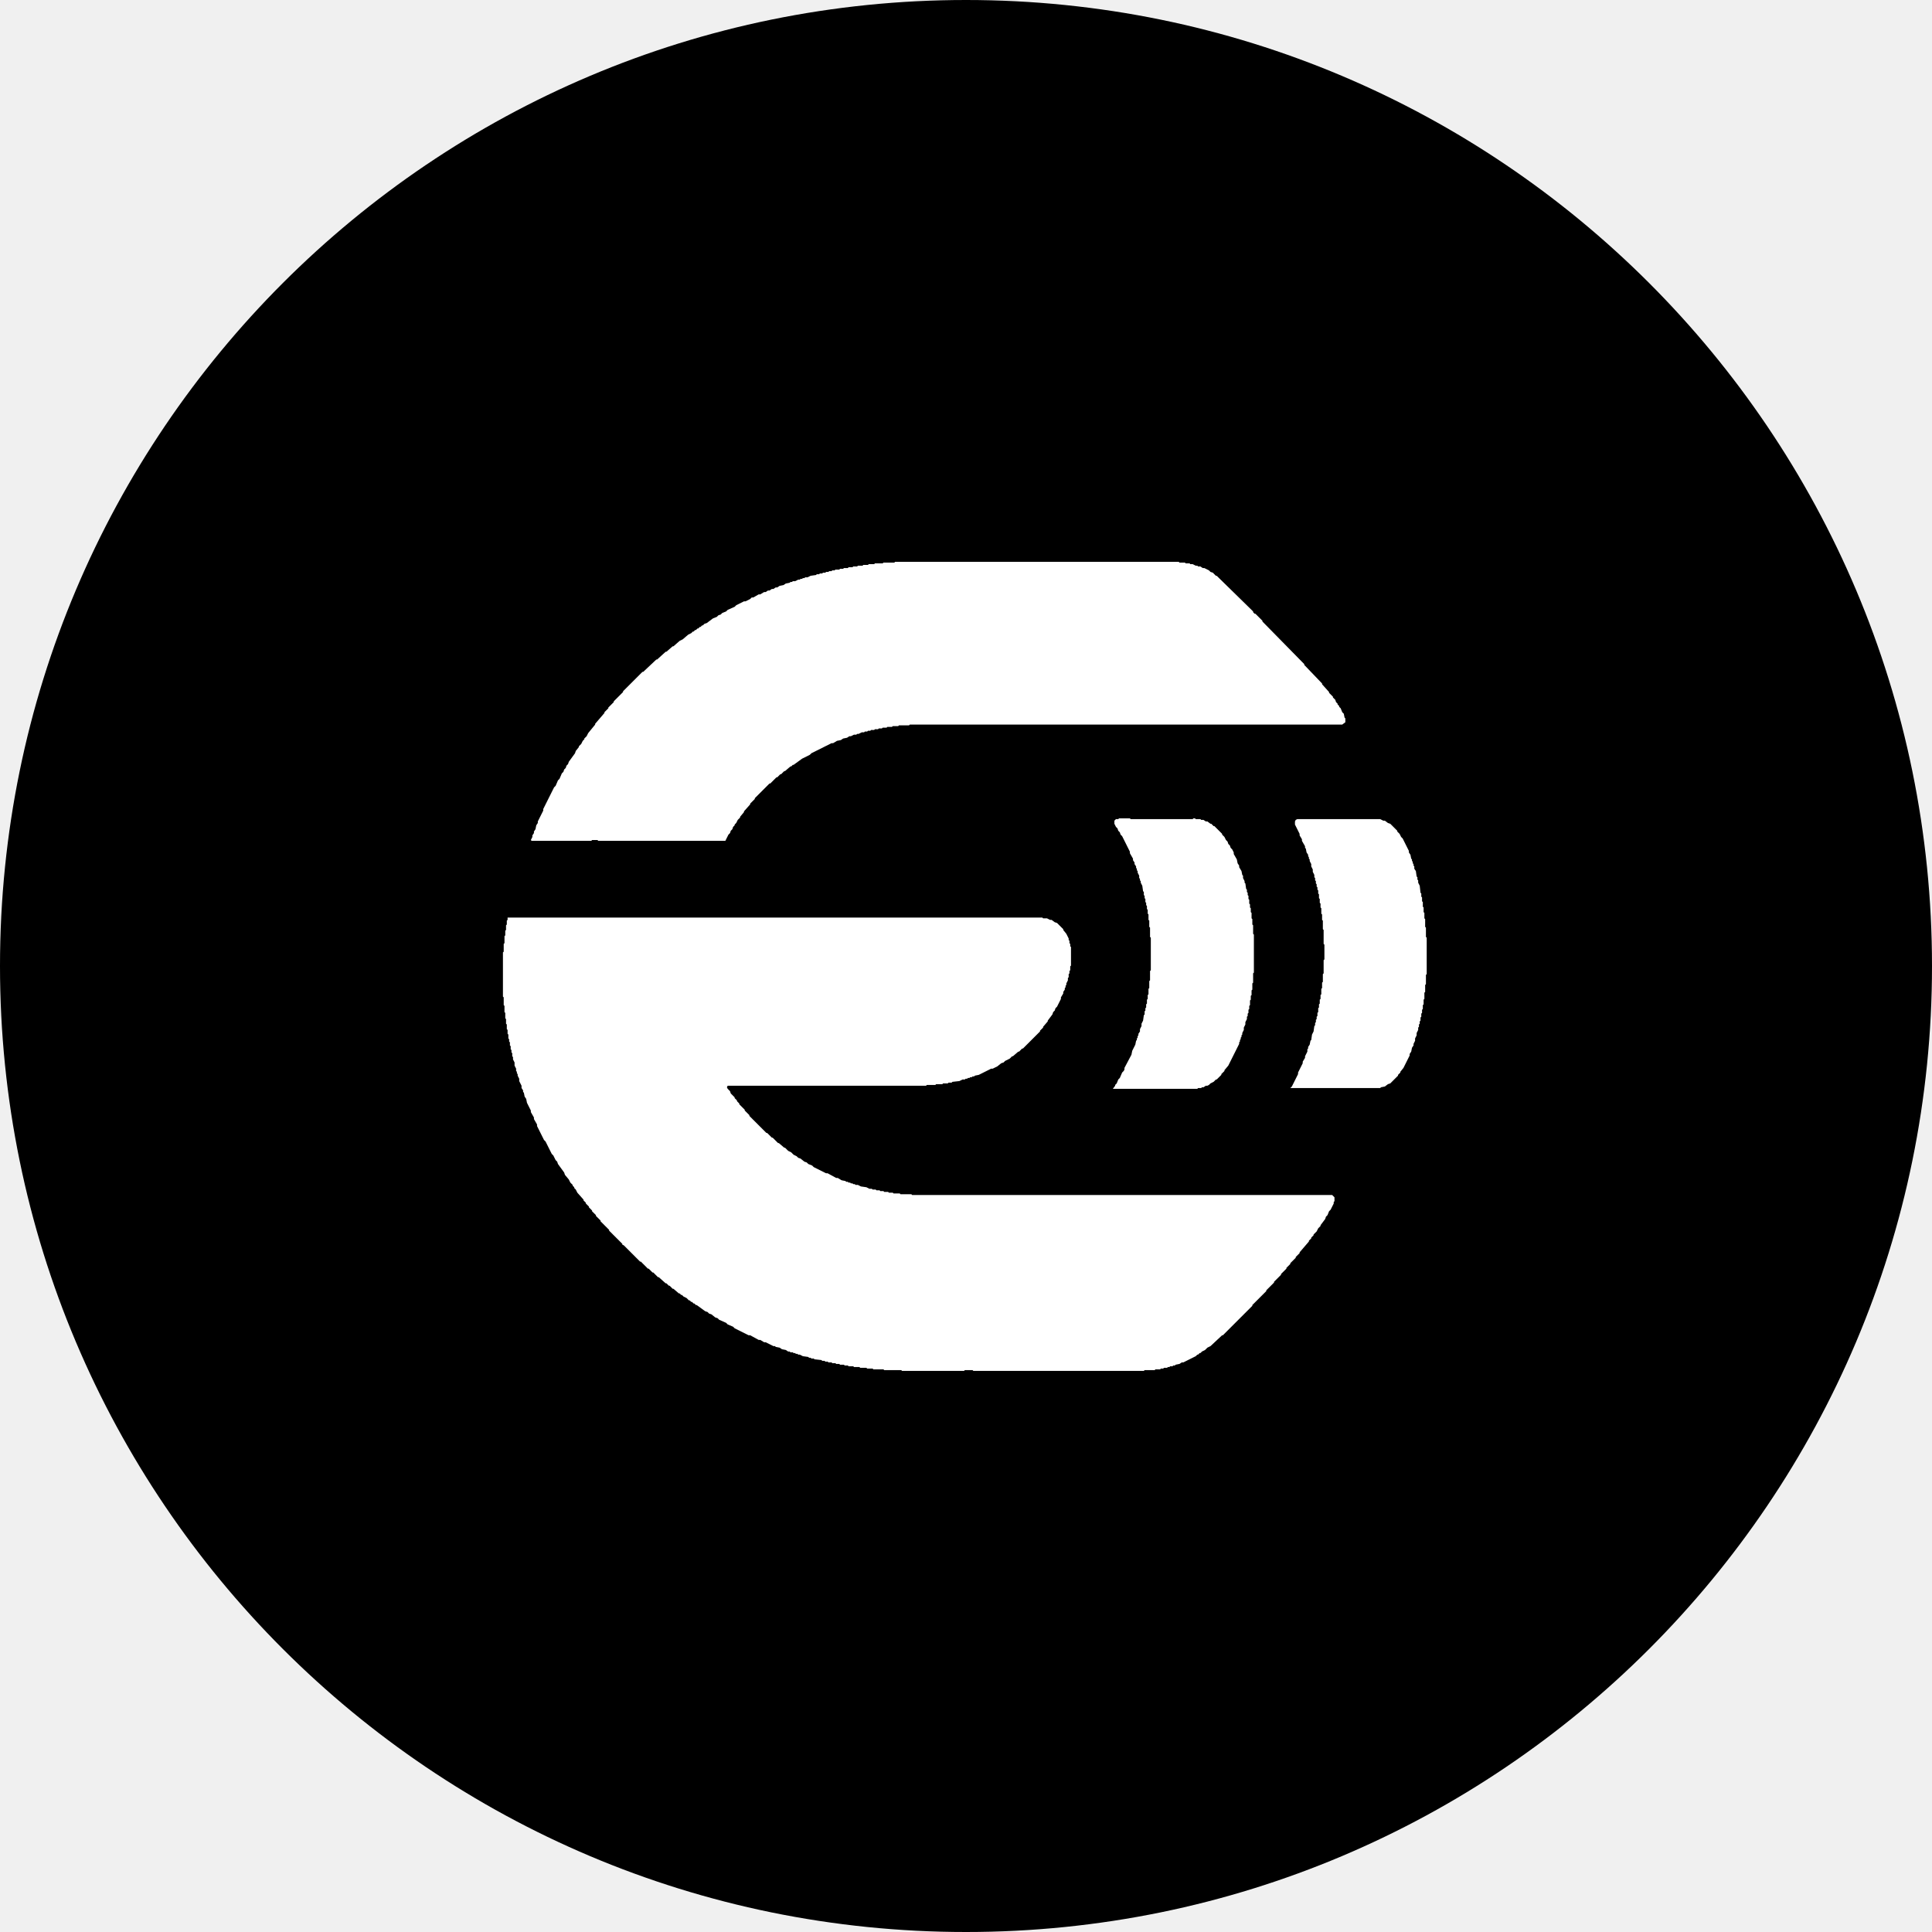
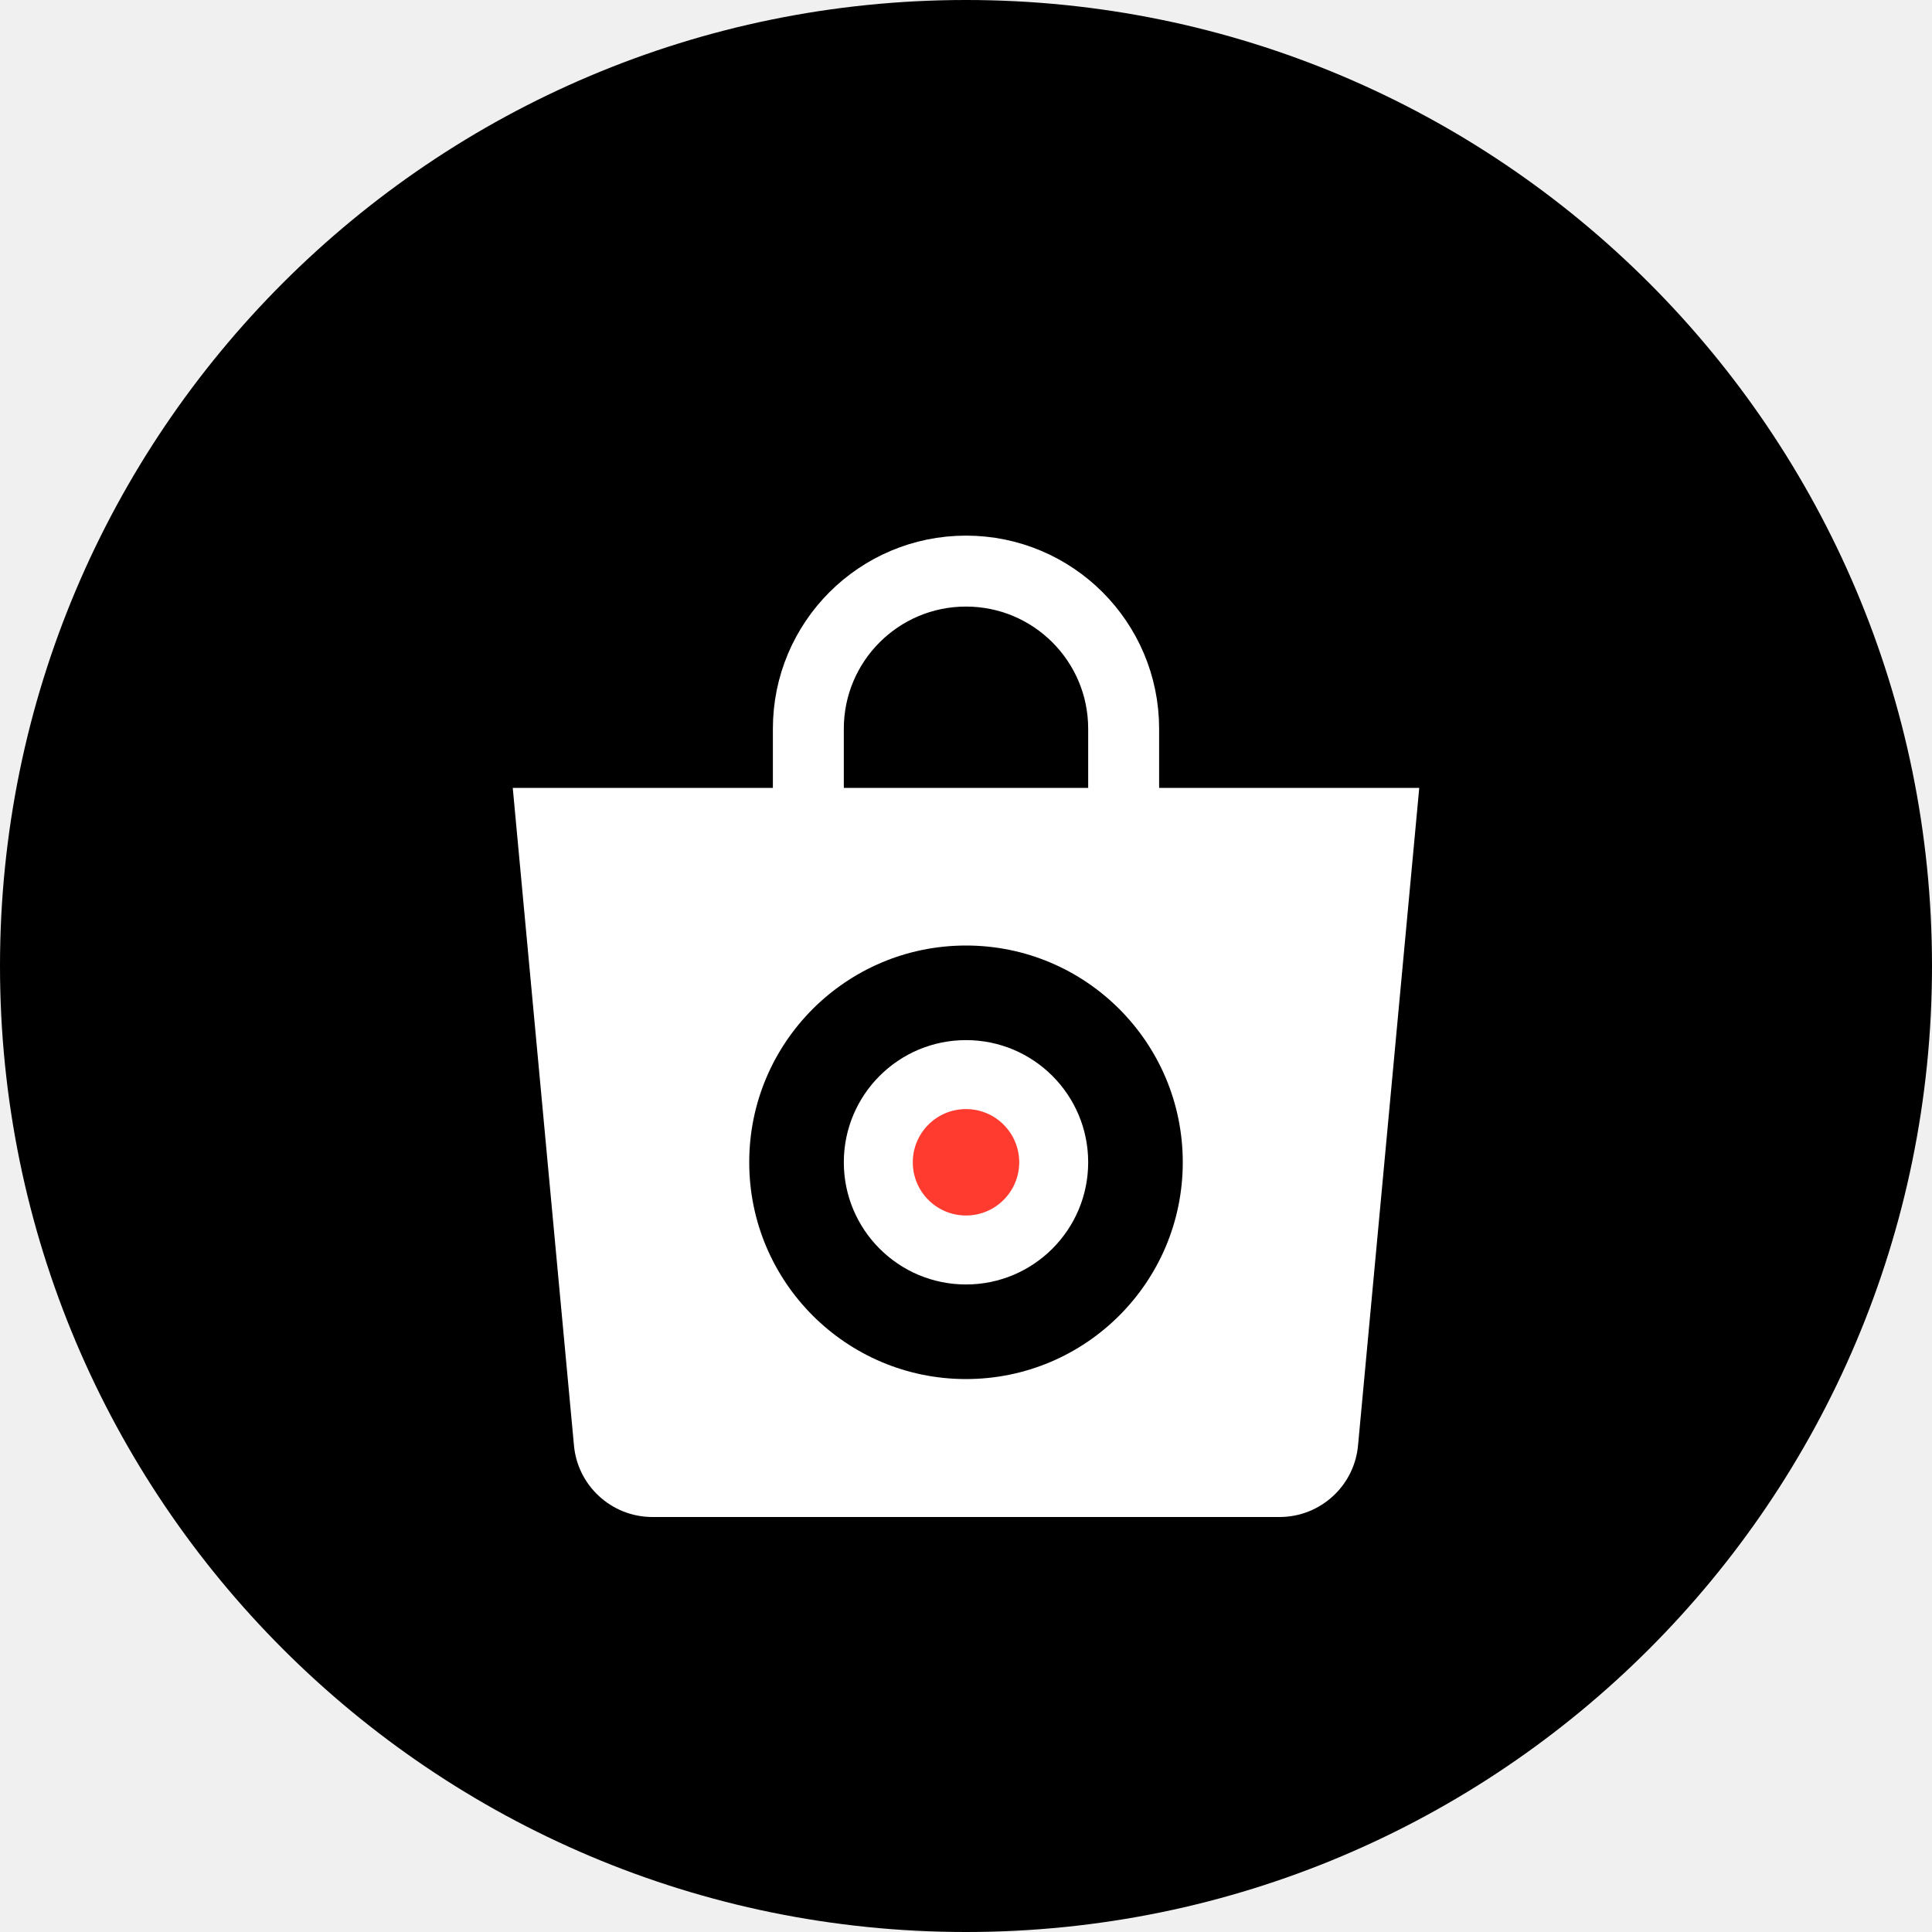
<svg xmlns="http://www.w3.org/2000/svg" viewBox="0 0 100 100">
  <circle cx="50" cy="50" r="50" fill="#000" class="bg" />
-   <g transform="translate(50 50) scale(0.16045) translate(-161.38 -142.88)" class="fg">
-     <path d="M13.5 127.25 L13.5 128 L13.25 128.25 L13.25 129.5 L13 129.75 L13 131.25 L12.75 131.5 L12.75 133 L12.5 133.25 L12.5 135.5 L12.25 135.75 L12.25 138.25 L12 138.5 L12 152.75 L12.25 153 L12.25 155.5 L12.5 155.75 L12.5 157.75 L12.75 158 L12.75 159.75 L13 160 L13 161.5 L13.25 161.75 L13.25 163.25 L13.5 163.5 L13.5 164.75 L13.75 165 L13.75 166.25 L14 166.5 L14 167.25 L14.25 167.5 L14.25 168.5 L14.5 168.75 L14.5 169.75 L14.75 170 L14.75 170.75 L15 171 L15 172 L15.25 172.25 L15.25 173 L15.75 174 L15.75 175 L16.25 176 L16.25 176.75 L16.5 177 L16.5 177.5 L16.75 177.75 L16.75 178.25 L17.25 179.25 L17.25 180 L18 181.5 L18 182.25 L18.5 183 L18.5 183.5 L18.75 183.75 L19 185 L19.5 185.75 L19.75 187 L21 189.5 L21 190 L22 191.75 L22 192.25 L23 194 L23 194.5 L25.25 199 L25.75 199.5 L27.75 203.5 L28.25 204 L29 205.5 L29.5 206 L29.75 206.75 L31.75 209.5 L32 210.25 L33.25 211.75 L33.75 212.75 L34.5 213.5 L34.5 213.75 L35 214.25 L35 214.5 L35.5 215 L36 216 L38 218.25 L38 218.5 L38.75 219.25 L38.75 219.5 L39.75 220.5 L39.75 220.75 L40.75 221.75 L40.75 222 L42 223.25 L42 223.5 L43.5 225 L43.5 225.25 L46.25 228 L46.25 228.25 L50.5 232.5 L50.5 232.75 L51 233 L56.25 238.25 L56.5 238.25 L58.75 240.5 L59 240.5 L60.25 241.75 L60.5 241.75 L62 243.25 L62.25 243.25 L64.5 245.25 L64.75 245.25 L65.5 246 L65.75 246 L66.75 247 L67 247 L68.75 248.5 L69 248.5 L69.5 249 L69.75 249 L70.25 249.5 L71.25 250 L72 250.75 L72.25 250.75 L72.75 251.25 L73 251.25 L73.5 251.75 L73.75 251.75 L74.25 252.25 L74.5 252.25 L77.25 254.25 L78 254.5 L78.5 255 L79.25 255.25 L80.5 256.25 L81.25 256.5 L81.75 257 L84 258 L84.5 258.5 L86.25 259.25 L86.75 259.75 L91.25 262 L91.75 262 L94.5 263.5 L95 263.5 L96.25 264.25 L96.75 264.25 L99.25 265.5 L99.75 265.5 L100 265.75 L101.25 266 L102 266.5 L103.25 266.75 L104 267.25 L104.5 267.25 L104.75 267.5 L105.5 267.5 L105.75 267.75 L106.25 267.75 L106.5 268 L107 268 L107.25 268.25 L107.75 268.25 L108.75 268.75 L110.5 269 L110.75 269.25 L111.25 269.25 L111.5 269.5 L112.25 269.5 L112.5 269.75 L114.75 270 L115 270.25 L115.75 270.25 L116 270.5 L116.75 270.5 L117 270.75 L118 270.75 L118.25 271 L119.25 271 L119.5 271.25 L120.5 271.25 L120.75 271.5 L122 271.5 L122.25 271.75 L123.25 271.75 L123.5 272 L125 272 L125.25 272.25 L127 272.25 L127.25 272.5 L129.25 272.5 L129.5 272.75 L131.25 272.75 L131.5 273 L134.75 273 L135 273.25 L140.5 273.25 L140.75 273.5 L160.75 273.5 L161 273.25 L163.5 273.25 L163.75 273.5 L218.75 273.5 L219 273.25 L222.25 273.25 L222.5 273 L224 273 L224.25 272.75 L225 272.75 L225.25 272.5 L226.25 272.5 L226.5 272.25 L227 272.25 L227.25 272 L228 272 L228.25 271.75 L228.75 271.75 L229 271.5 L230.25 271.25 L231 270.75 L231.5 270.75 L235.5 268.75 L236 268.25 L236.25 268.25 L236.75 267.75 L237 267.75 L237.5 267.25 L238.5 266.75 L239.25 266 L240.25 265.5 L244 262 L244.25 262 L253.75 252.5 L253.75 252.25 L258.25 247.75 L258.25 247.5 L260.75 245 L260.75 244.75 L263 242.5 L263 242.25 L264.75 240.5 L264.75 240.25 L266 239 L266 238.75 L267.75 237 L267.75 236.75 L269 235.5 L269 235.25 L272 231.75 L272 231.5 L272.75 230.75 L272.75 230.5 L273.5 229.75 L273.5 229.5 L274.5 228.5 L275 227.5 L275.75 226.75 L275.75 226.5 L277.25 224.5 L277.5 223.75 L278 223.25 L278.5 222 L279 221.5 L280 219.5 L280 219 L280.25 218.75 L280.25 217.5 L279.5 216.75 L144 216.75 L143.75 216.5 L140.25 216.5 L140 216.25 L138 216.25 L137.75 216 L136.5 216 L136.25 215.75 L135 215.75 L134.75 215.5 L133.75 215.5 L133.5 215.25 L132.5 215.25 L132.25 215 L131.25 215 L131 214.75 L130.25 214.75 L129.25 214.25 L127.5 214 L126.5 213.5 L125.75 213.5 L125.5 213.25 L125 213.25 L124.75 213 L124.25 213 L124 212.75 L123.5 212.75 L123.25 212.5 L122.75 212.5 L122.5 212.25 L121.25 212 L120 211.25 L119.5 211.25 L116.75 209.75 L116.25 209.75 L112.25 207.75 L111.75 207.25 L110.5 206.75 L110 206.25 L109.25 206 L108 205 L107.25 204.75 L106.75 204.25 L105.75 203.75 L105 203 L104 202.5 L103 201.5 L102.75 201.5 L101 200 L100.75 200 L99 198.25 L98.75 198.25 L97.25 196.75 L97 196.75 L91.5 191.25 L91.5 191 L90 189.5 L90 189.25 L88.25 187.5 L88.25 187.25 L87.5 186.5 L87.5 186.25 L86.75 185.5 L86.75 185.25 L85.5 184 L85.25 183.25 L84.5 182.5 L84.25 182 L84.5 181.5 L148.5 181.5 L148.75 181.25 L151.5 181.25 L151.75 181 L153.75 181 L154 180.75 L155.5 180.75 L155.75 180.5 L156.75 180.5 L157 180.25 L159.25 180 L160.25 179.5 L161 179.5 L161.25 179.25 L161.75 179.25 L162 179 L162.5 179 L162.75 178.75 L163.25 178.75 L163.5 178.5 L164 178.5 L164.25 178.25 L165.5 178 L169.5 176 L170 176 L171.5 175.25 L172.75 174.25 L173.5 174 L174 173.5 L175.5 172.75 L176.25 172 L176.5 172 L178.25 170.5 L178.5 170.5 L179.5 169.5 L179.75 169.5 L185.25 164 L185.25 163.75 L186.25 162.75 L186.25 162.5 L187.75 160.75 L187.75 160.5 L189.25 158.5 L189.5 157.75 L190 157.25 L190.25 156.5 L190.75 156 L192 153.5 L192 153 L192.75 151.75 L192.75 151.25 L193.25 150.5 L193.25 150 L193.5 149.75 L193.5 149.25 L193.75 149 L193.75 148.5 L194.25 147.5 L194.25 146.75 L194.5 146.5 L194.5 145.5 L194.75 145.25 L194.75 144.5 L195 144.25 L195 143 L195.25 142.75 L195.25 136.75 L195 136.5 L195 135.75 L194.75 135.5 L194.75 134.75 L194.5 134.5 L194.5 134 L193.75 132.5 L192.75 131.25 L192.75 131 L190.75 129 L190 128.75 L189 128 L188.5 128 L187.5 127.5 L186.25 127.5 L186 127.25 ZM21 102.25 L21.25 102.5 L40.5 102.5 L40.75 102.25 L42.5 102.25 L42.75 102.5 L83.75 102.5 L84.75 100.5 L85.25 100 L85.5 99.25 L86 98.75 L86.25 98 L86.75 97.5 L86.75 97.25 L87.25 96.75 L87.75 95.75 L88.5 95 L88.5 94.75 L89.75 93.25 L89.75 93 L91.75 90.75 L91.75 90.5 L93.25 89 L93.25 88.75 L98 84 L98.25 84 L100.25 82 L100.5 82 L101.5 81 L101.75 81 L102.75 80 L103 80 L104.75 78.5 L105 78.5 L105.5 78 L105.75 78 L108.5 76 L111 74.75 L111.5 74.25 L118 71 L118.5 71 L119.75 70.25 L121 70 L121.75 69.5 L123 69.25 L123.75 68.75 L124.25 68.75 L125.25 68.25 L126 68.25 L126.25 68 L126.75 68 L127.75 67.5 L128.5 67.5 L128.75 67.25 L129.5 67.25 L129.75 67 L130.5 67 L130.75 66.75 L131.75 66.75 L132 66.5 L133 66.5 L133.25 66.25 L134.25 66.25 L134.5 66 L135.75 66 L136 65.75 L137.5 65.75 L137.75 65.5 L139.5 65.5 L139.75 65.25 L143 65.25 L143.25 65 L282.75 65 L283.75 64.25 L283.75 63 L283.5 62.75 L283.25 61.5 L282.75 61 L282.25 59.75 L281.75 59.25 L281.75 59 L281.25 58.5 L281.25 58.25 L280.75 57.75 L280.5 57 L279.75 56.25 L279.75 56 L278.5 54.75 L278.5 54.5 L276.25 52 L276.25 51.75 L270.5 45.75 L270.5 45.5 L257 31.75 L257 31.5 L254.75 29.25 L254.5 29.25 L254 28.75 L254 28.5 L242.25 17 L242 17 L241 16 L240.25 15.75 L239.75 15.25 L238.25 14.5 L237.75 14.5 L237 14 L236.25 14 L236 13.75 L235.5 13.75 L234.5 13.25 L233.75 13.25 L233.5 13 L232.25 13 L232 12.75 L230.25 12.75 L230 12.5 L138.5 12.5 L138.25 12.75 L134.75 12.75 L134.5 13 L132 13 L131.75 13.25 L130 13.25 L129.75 13.5 L128.25 13.5 L128 13.75 L126.5 13.75 L126.25 14 L125 14 L124.75 14.25 L123.5 14.25 L123.25 14.5 L122 14.5 L121.75 14.75 L120.75 14.75 L120.5 15 L119.25 15 L119 15.25 L118.25 15.25 L118 15.5 L117.25 15.5 L117 15.75 L116.25 15.75 L116 16 L115.25 16 L115 16.25 L114.25 16.25 L114 16.5 L113.25 16.5 L113 16.75 L111.25 17 L110.25 17.5 L109.5 17.5 L109.25 17.75 L108.75 17.75 L108.5 18 L108 18 L107.75 18.25 L107.25 18.25 L106.25 18.75 L105.5 18.75 L105.25 19 L104.75 19 L104.5 19.25 L103.25 19.5 L102.5 20 L101.25 20.25 L100.5 20.75 L100 20.75 L99.25 21.25 L98.75 21.25 L98 21.75 L97.5 21.75 L96.75 22.25 L96.25 22.25 L95 23 L94.5 23 L92.75 24 L92.25 24 L91.75 24.5 L90.25 25.25 L89.75 25.25 L87.25 26.5 L86.75 27 L84.5 28 L84 28.5 L82.75 29 L82.25 29.5 L81.5 29.75 L81 30.25 L79.75 30.75 L77.75 32.25 L77 32.5 L76.5 33 L76.25 33 L75.75 33.5 L75.5 33.5 L75 34 L74.75 34 L74.25 34.5 L74 34.5 L73.5 35 L73.25 35 L72.75 35.5 L71.75 36 L70 37.5 L69 38 L67 39.75 L66.75 39.75 L64.75 41.5 L64.5 41.5 L61.75 44 L61.5 44 L57.25 48 L57 48 L50.75 54.25 L50.75 54.5 L47.75 57.5 L47.75 57.75 L46 59.5 L46 59.75 L44.75 61 L44.75 61.25 L41.75 64.75 L41.75 65 L39.5 67.75 L39 68.75 L38.25 69.5 L38.25 69.75 L37.75 70.25 L37.25 71.25 L36.5 72 L36.5 72.25 L35.5 73.5 L35.25 74.25 L33.25 77 L33 77.75 L32.5 78.25 L32.25 79 L31.75 79.5 L31.5 80.25 L31 80.75 L30.25 82.5 L29.75 83 L29 84.75 L28.5 85.25 L25 92.25 L25 92.75 L23.25 96.25 L23.25 96.75 L22.75 97.5 L22.5 98.75 L22 99.5 L22 100 L21.5 100.75 L21.5 101.25 ZM209.75 95.5 L209.25 96 L209.25 97 L209.75 98 L210.25 98.5 L210.5 99.25 L211 99.75 L211.25 100.5 L211.75 101 L214.25 106 L214.25 106.5 L215.25 108.25 L215.25 108.75 L215.75 109.5 L215.75 110 L216.25 110.75 L216.25 111.25 L216.5 111.5 L216.5 112 L216.75 112.25 L216.75 112.75 L217.25 113.75 L217.25 114.5 L217.5 114.75 L217.5 115.25 L217.75 115.5 L217.75 116 L218.25 117 L218.5 118.75 L218.75 119 L218.75 120 L219 120.25 L219 121 L219.25 121.25 L219.25 122.25 L219.5 122.5 L219.5 123.25 L219.75 123.5 L219.75 124.5 L220 124.75 L220 126 L220.25 126.25 L220.25 128 L220.5 128.25 L220.5 130.25 L220.75 130.5 L220.75 133.5 L221 133.75 L221 144.25 L220.75 144.5 L220.75 147.5 L220.5 147.75 L220.5 150 L220.25 150.25 L220.25 152 L220 152.25 L220 153.5 L219.75 153.75 L219.75 155 L219.5 155.25 L219.5 156.25 L219.25 156.5 L219.25 157.25 L219 157.5 L219 158.5 L218.75 158.75 L218.5 160.5 L218 161.5 L218 162.25 L217.5 163.25 L217.5 164 L217 164.75 L217 165.25 L216.75 165.5 L216.75 166 L216.5 166.25 L216.5 166.75 L216.25 167 L216 168.25 L215 170.25 L214.75 171.5 L212.5 175.75 L212.5 176.25 L212.25 176.75 L211.75 177.25 L211 179 L210.5 179.5 L210 180.75 L209.5 181.25 L209.5 181.5 L208.75 182.5 L236 182.5 L236.25 182.25 L237.25 182.25 L237.5 182 L238 182 L238.75 181.5 L239.25 181.5 L239.75 181.25 L240.25 180.75 L241.25 180.25 L242 179.5 L242.25 179.5 L243.75 178 L243.75 177.75 L244.75 176.75 L244.75 176.5 L246 175 L249.5 168 L249.5 167.5 L249.75 167.25 L249.75 166.75 L250 166.5 L250 166 L250.25 165.75 L250.25 165.25 L250.5 165 L250.5 164.5 L251 163.5 L251 162.75 L251.5 161.75 L251.5 161 L252 160 L252 159.25 L252.25 159 L252.25 158.25 L252.5 158 L252.5 157 L252.75 156.75 L252.75 155.75 L253 155.5 L253 154 L253.25 153.75 L253.25 152.5 L253.5 152.25 L253.5 150.75 L253.75 150.5 L253.75 148.5 L254 148.25 L254 145.25 L254.25 145 L254.25 132.75 L254 132.5 L254 129.75 L253.75 129.5 L253.75 127.75 L253.5 127.5 L253.5 125.75 L253.25 125.5 L253.25 124.25 L253 124 L253 123 L252.75 122.75 L252.75 121.5 L252.5 121.25 L252.5 120.25 L252.25 120 L252.25 119.25 L252 119 L252 118.25 L251.75 118 L251.5 116.25 L251.25 116 L251.25 115.5 L250.75 114.5 L250.75 113.75 L250.5 113.5 L250.25 112.25 L249.5 111 L249.5 110.5 L249 109.75 L248.75 108.5 L247.75 106.75 L247.75 106.25 L247.25 105.25 L246.75 104.75 L246.5 104 L246 103.5 L245.75 102.75 L245.25 102.25 L244.75 101.25 L244 100.5 L244 100.25 L241.5 97.75 L241.25 97.75 L240.5 97 L240.25 97 L239.25 96.25 L238.75 96.25 L238 95.75 L237.25 95.75 L237 95.5 L235.5 95.5 L235.25 95.25 L234.75 95.25 L234.5 95.5 L214.5 95.5 L214.25 95.25 L210.75 95.25 L210.5 95.5 ZM268.25 95.5 L267.75 95.75 L267.5 96.25 L267.5 97.25 L269 100.25 L269 100.75 L269.75 102 L269.75 102.5 L270.75 104.25 L270.75 104.75 L271 105 L271.25 106.25 L271.75 107 L271.75 107.5 L272 107.75 L272 108.25 L272.25 108.5 L272.25 109 L272.75 110 L272.75 110.75 L273.25 111.75 L273.25 112.5 L273.75 113.5 L273.75 114.25 L274 114.5 L274 115.25 L274.25 115.5 L274.25 116.25 L274.5 116.5 L274.5 117.25 L274.75 117.5 L274.75 118.25 L275 118.5 L275 119.5 L275.25 119.75 L275.25 121 L275.5 121.25 L275.5 122.5 L275.75 122.75 L275.75 124 L276 124.25 L276 126 L276.25 126.25 L276.25 128 L276.5 128.25 L276.5 131 L276.75 131.25 L276.75 135.75 L277 136 L277 140.75 L276.75 141 L276.75 145.25 L276.5 145.5 L276.5 148 L276.25 148.25 L276.25 150 L276 150.25 L276 152 L275.75 152.25 L275.75 153.5 L275.5 153.75 L275.5 155 L275.25 155.25 L275.25 156.25 L275 156.5 L275 157.75 L274.75 158 L274.75 159 L274.5 159.25 L274.5 160 L274.25 160.25 L274.25 161 L274 161.25 L274 162 L273.75 162.25 L273.5 164 L273 165 L272.75 166.75 L272.5 167 L272.25 168.25 L271.75 169 L271.75 169.5 L271.5 169.75 L271.5 170.5 L270.75 172 L270.75 172.5 L270 173.75 L270 174.25 L268.5 177.25 L268.5 177.75 L266.5 181.75 L266 182.25 L295 182.25 L295.25 182 L296.5 181.75 L297.5 181 L298.25 180.75 L300.75 178.25 L300.75 178 L301.5 177.25 L301.5 177 L302.5 175.75 L304.5 171.75 L304.5 171.25 L305 170.5 L305.25 169.25 L305.75 168.5 L305.75 168 L306.25 167 L306.25 166.25 L306.75 165.25 L306.75 164.5 L307.25 163.5 L307.25 162.75 L307.5 162.5 L307.5 161.75 L307.75 161.5 L307.75 160.75 L308 160.5 L308 159.5 L308.25 159.25 L308.25 158.25 L308.5 158 L308.5 157 L308.75 156.75 L308.75 155.5 L309 155.25 L309 153.75 L309.25 153.5 L309.25 151.5 L309.5 151.25 L309.5 149 L309.75 148.75 L309.75 145.75 L310 145.5 L310 133.75 L309.75 133.5 L309.75 130.5 L309.5 130.25 L309.5 127.75 L309.25 127.5 L309.25 125.75 L309 125.5 L309 124 L308.75 123.75 L308.75 122.25 L308.5 122 L308.5 120.75 L308.25 120.5 L308.25 119.5 L308 119.25 L307.75 117 L307.25 116 L307.25 115.25 L307 115 L307 114.25 L306.75 114 L306.5 112.25 L306 111.5 L306 110.75 L305.75 110.5 L305.75 110 L305.5 109.75 L305.5 109.25 L305.25 109 L305.25 108.5 L305 108.25 L304.75 107 L304.25 106.25 L304.25 105.75 L302.25 101.75 L301.75 101.25 L301.25 100.25 L300.5 99.5 L300.5 99.25 L298.25 97 L297.5 96.75 L296.5 96 L296 96 L295 95.5 Z" fill="#fff" />
+   <g transform="translate(50 52) scale(1.02) translate(-32 -32)" class="fg">
+     <path d="M24 21v-3a8 8 0 0 1 16 0v3" fill="none" stroke="#fff" stroke-width="3.6" stroke-linecap="round" />
+     <path d="M9 21h46l-3.1 33.3A4 4 0 0 1 47.9 58H16.1a4 4 0 0 1-4-3.7ZM21 40a11 11 0 1 0 22 0a11 11 0 1 0 -22 0ZM25.8 40a6.2 6.2 0 1 0 12.4 0a6.2 6.2 0 1 0 -12.4 0Z" fill="#fff" fill-rule="evenodd" />
+     <circle cx="32" cy="40" r="2.7" fill="#ff3b30" />
  </g>
</svg>
